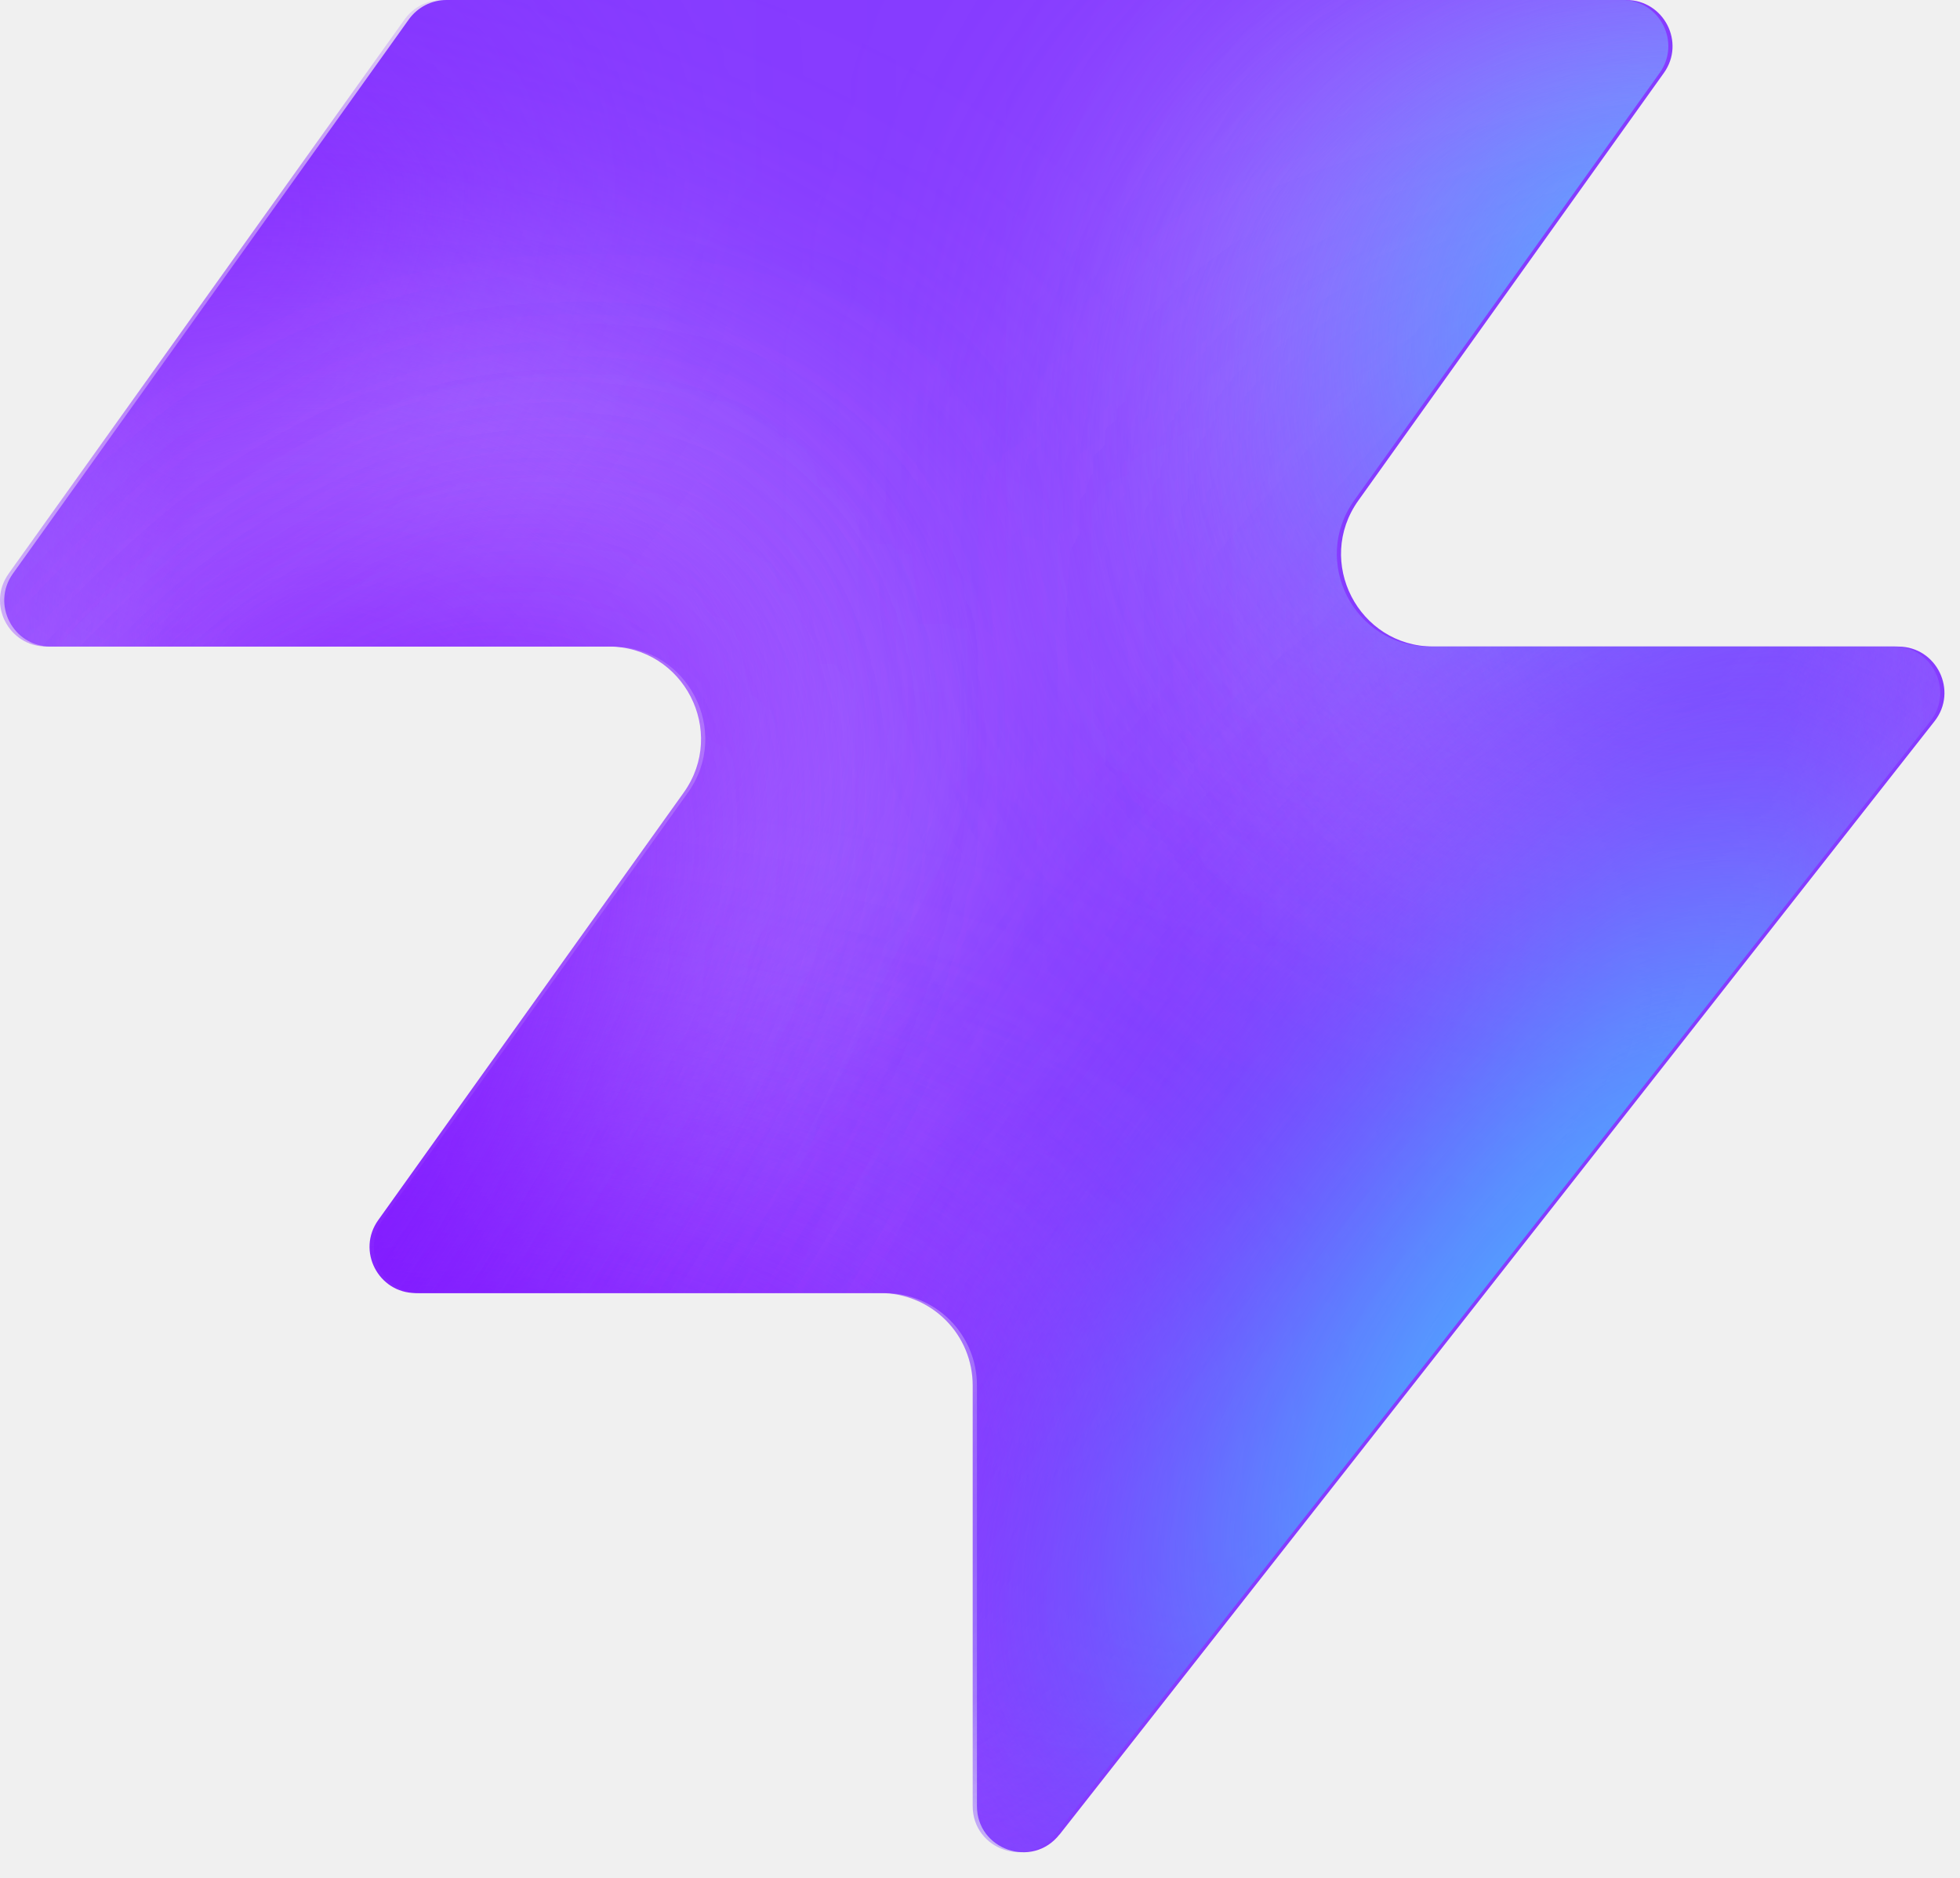
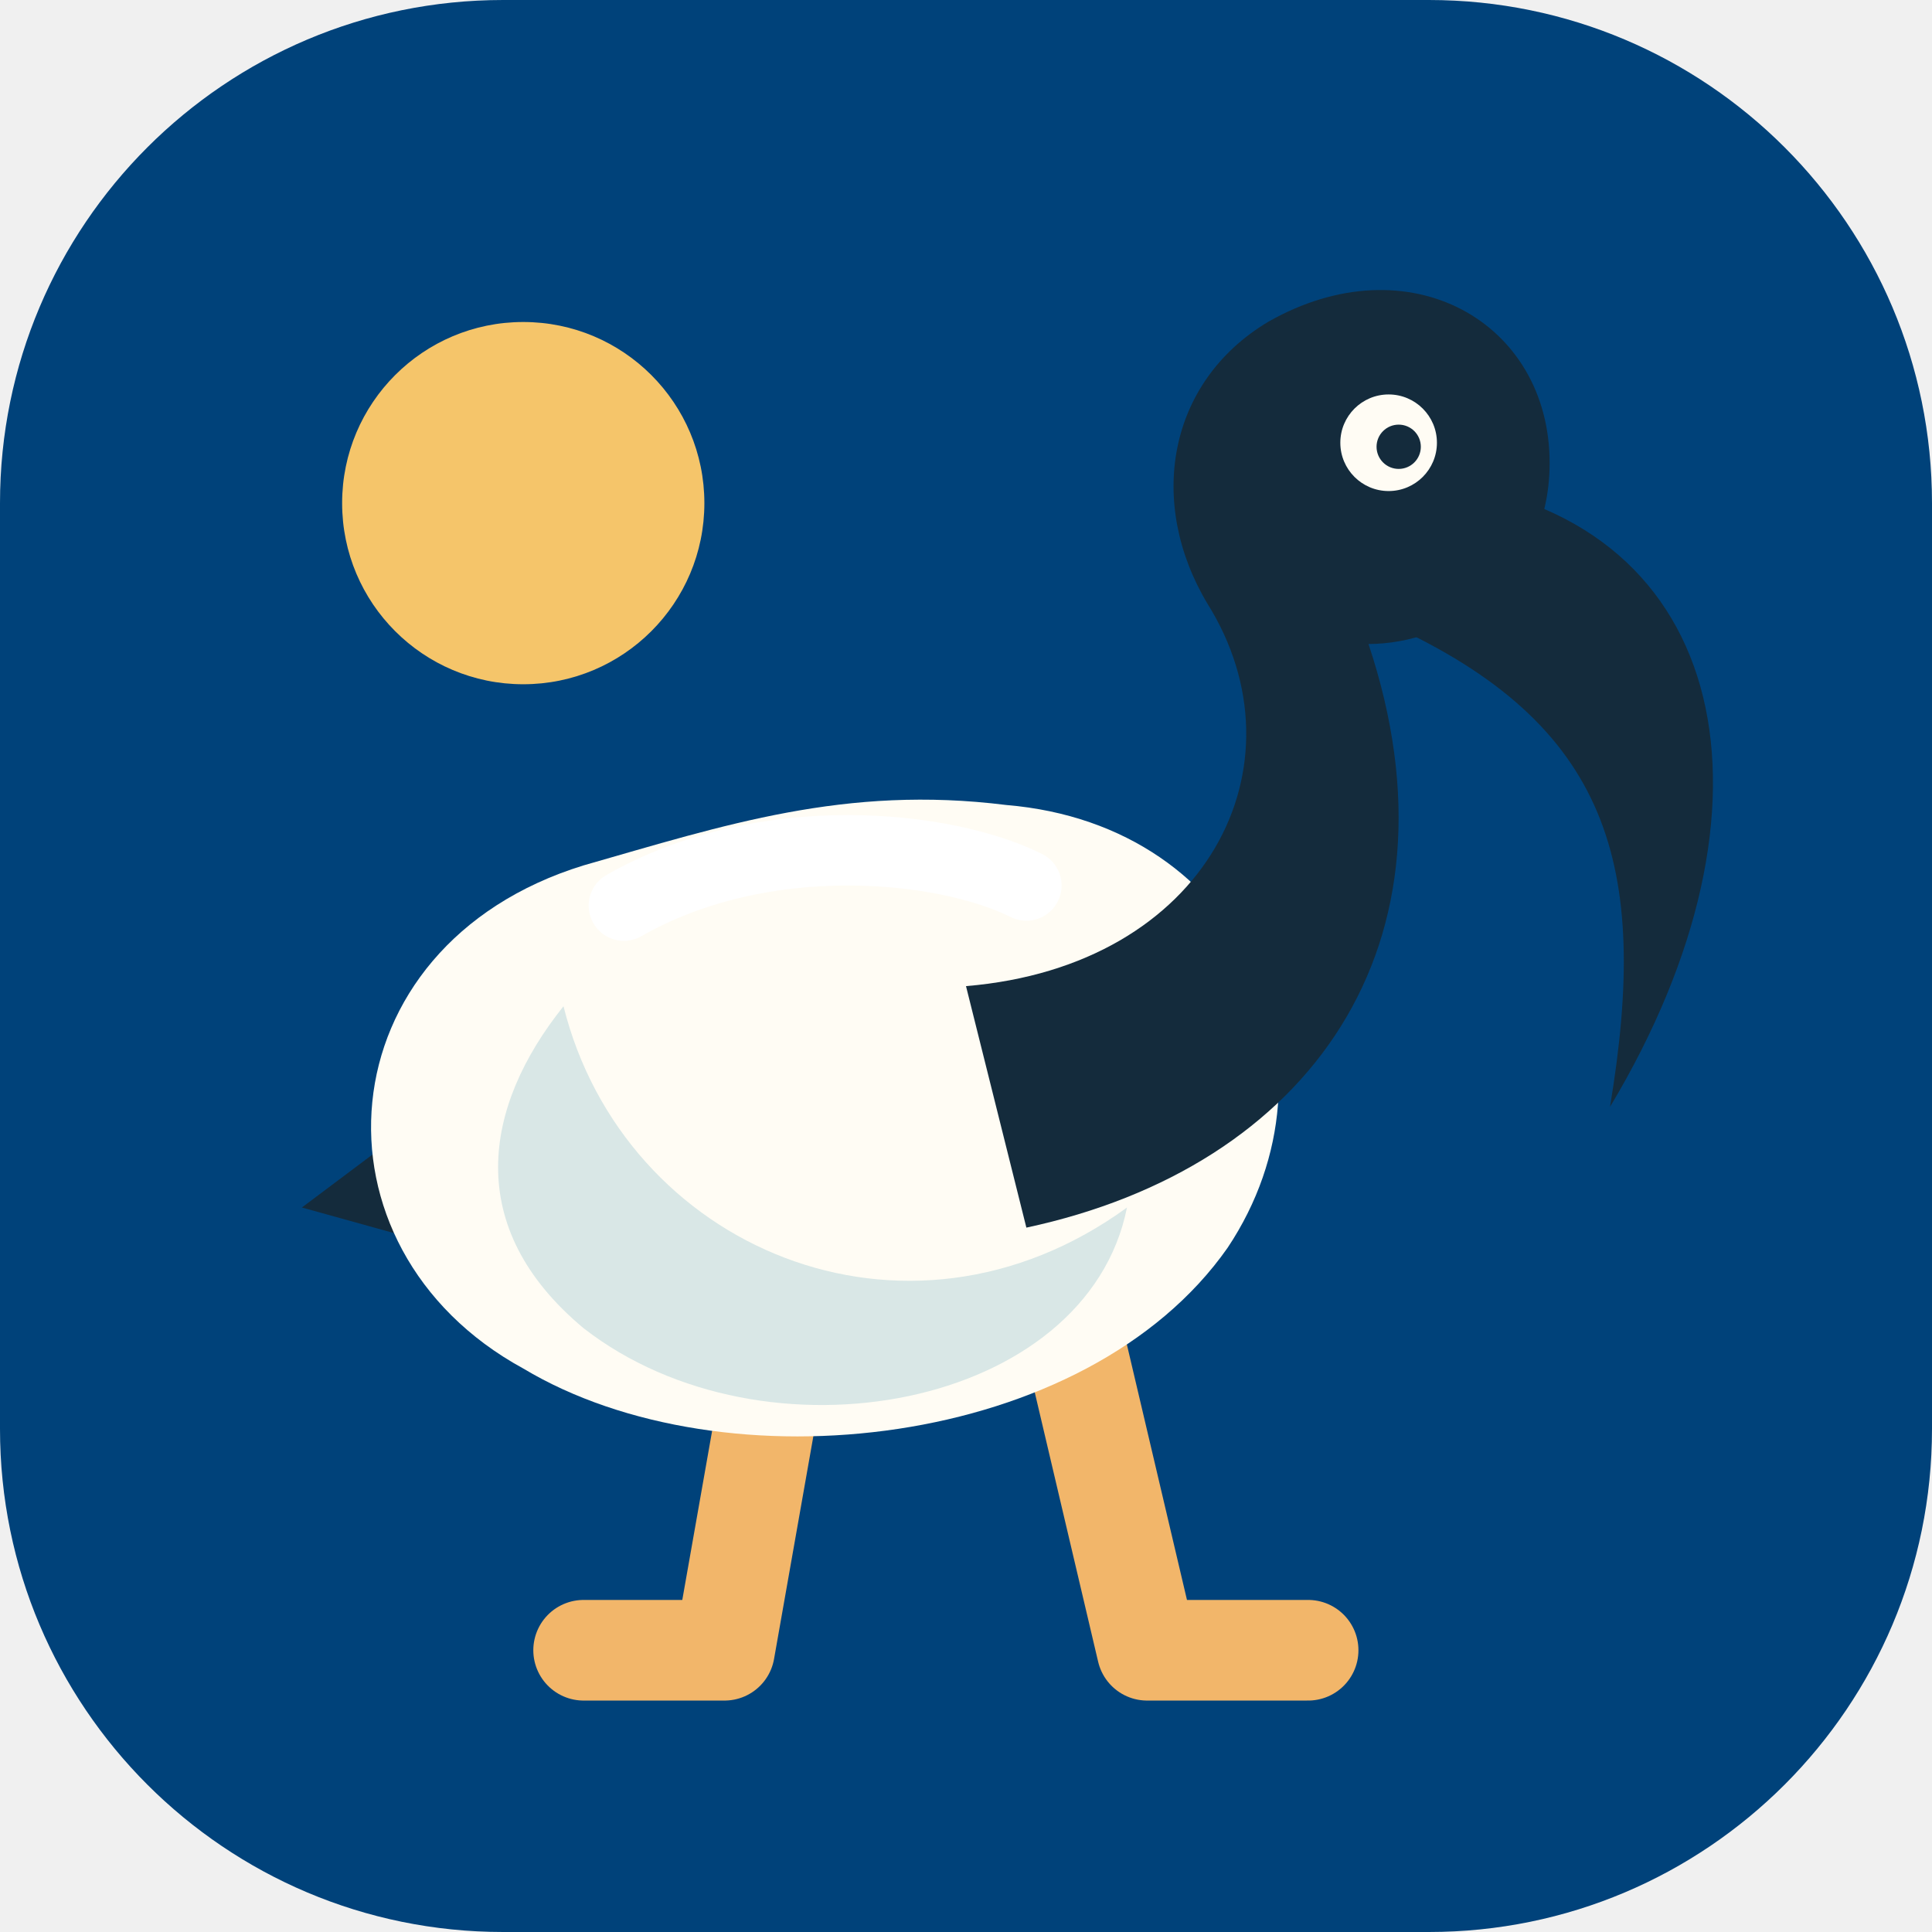
- <svg xmlns="http://www.w3.org/2000/svg" width="48" height="46" fill="none" viewBox="0 0 48 46">
-   <path fill="#863bff" d="M25.946 44.938c-.664.845-2.021.375-2.021-.698V33.937a2.26 2.26 0 0 0-2.262-2.262H10.287c-.92 0-1.456-1.04-.92-1.788l7.48-10.471c1.07-1.497 0-3.578-1.842-3.578H1.237c-.92 0-1.456-1.04-.92-1.788L10.013.474c.214-.297.556-.474.92-.474h28.894c.92 0 1.456 1.04.92 1.788l-7.48 10.471c-1.07 1.498 0 3.579 1.842 3.579h11.377c.943 0 1.473 1.088.89 1.83L25.947 44.94z" style="fill:#863bff;fill:color(display-p3 .525 .23 1);fill-opacity:1" />
-   <mask id="a" width="48" height="46" x="0" y="0" maskUnits="userSpaceOnUse" style="mask-type:alpha">
-     <path fill="#000" d="M25.842 44.938c-.664.844-2.021.375-2.021-.698V33.937a2.26 2.26 0 0 0-2.262-2.262H10.183c-.92 0-1.456-1.04-.92-1.788l7.48-10.471c1.07-1.498 0-3.579-1.842-3.579H1.133c-.92 0-1.456-1.04-.92-1.787L9.91.473c.214-.297.556-.474.92-.474h28.894c.92 0 1.456 1.04.92 1.788l-7.48 10.471c-1.07 1.498 0 3.578 1.842 3.578h11.377c.943 0 1.473 1.088.89 1.832L25.843 44.94z" style="fill:#000;fill-opacity:1" />
-   </mask>
-   <g mask="url(#a)">
-     <g filter="url(#b)">
-       <ellipse cx="5.508" cy="14.704" fill="#ede6ff" rx="5.508" ry="14.704" style="fill:#ede6ff;fill:color(display-p3 .927 .903 1);fill-opacity:1" transform="matrix(.00324 1 1 -.00324 -4.47 31.516)" />
-     </g>
-     <g filter="url(#c)">
-       <ellipse cx="10.399" cy="29.851" fill="#ede6ff" rx="10.399" ry="29.851" style="fill:#ede6ff;fill:color(display-p3 .927 .903 1);fill-opacity:1" transform="matrix(.00324 1 1 -.00324 -39.328 7.883)" />
-     </g>
-     <g filter="url(#d)">
-       <ellipse cx="5.508" cy="30.487" fill="#7e14ff" rx="5.508" ry="30.487" style="fill:#7e14ff;fill:color(display-p3 .492 .077 1);fill-opacity:1" transform="rotate(89.814 -25.913 -14.639)scale(1 -1)" />
-     </g>
-     <g filter="url(#e)">
-       <ellipse cx="5.508" cy="30.599" fill="#7e14ff" rx="5.508" ry="30.599" style="fill:#7e14ff;fill:color(display-p3 .492 .077 1);fill-opacity:1" transform="rotate(89.814 -32.644 -3.334)scale(1 -1)" />
-     </g>
-     <g filter="url(#f)">
-       <ellipse cx="5.508" cy="30.599" fill="#7e14ff" rx="5.508" ry="30.599" style="fill:#7e14ff;fill:color(display-p3 .492 .077 1);fill-opacity:1" transform="matrix(.00324 1 1 -.00324 -34.34 30.47)" />
-     </g>
-     <g filter="url(#g)">
-       <ellipse cx="14.072" cy="22.078" fill="#ede6ff" rx="14.072" ry="22.078" style="fill:#ede6ff;fill:color(display-p3 .927 .903 1);fill-opacity:1" transform="rotate(93.35 24.506 48.493)scale(-1 1)" />
-     </g>
-     <g filter="url(#h)">
-       <ellipse cx="3.47" cy="21.501" fill="#7e14ff" rx="3.47" ry="21.501" style="fill:#7e14ff;fill:color(display-p3 .492 .077 1);fill-opacity:1" transform="rotate(89.009 28.708 47.59)scale(-1 1)" />
-     </g>
-     <g filter="url(#i)">
-       <ellipse cx="3.47" cy="21.501" fill="#7e14ff" rx="3.47" ry="21.501" style="fill:#7e14ff;fill:color(display-p3 .492 .077 1);fill-opacity:1" transform="rotate(89.009 28.708 47.59)scale(-1 1)" />
-     </g>
-     <g filter="url(#j)">
-       <ellipse cx=".387" cy="8.972" fill="#7e14ff" rx="4.407" ry="29.108" style="fill:#7e14ff;fill:color(display-p3 .492 .077 1);fill-opacity:1" transform="rotate(39.51 .387 8.972)" />
-     </g>
-     <g filter="url(#k)">
-       <ellipse cx="47.523" cy="-6.092" fill="#7e14ff" rx="4.407" ry="29.108" style="fill:#7e14ff;fill:color(display-p3 .492 .077 1);fill-opacity:1" transform="rotate(37.892 47.523 -6.092)" />
-     </g>
-     <g filter="url(#l)">
-       <ellipse cx="41.412" cy="6.333" fill="#47bfff" rx="5.971" ry="9.665" style="fill:#47bfff;fill:color(display-p3 .28 .748 1);fill-opacity:1" transform="rotate(37.892 41.412 6.333)" />
-     </g>
-     <g filter="url(#m)">
-       <ellipse cx="-1.879" cy="38.332" fill="#7e14ff" rx="4.407" ry="29.108" style="fill:#7e14ff;fill:color(display-p3 .492 .077 1);fill-opacity:1" transform="rotate(37.892 -1.88 38.332)" />
-     </g>
-     <g filter="url(#n)">
-       <ellipse cx="-1.879" cy="38.332" fill="#7e14ff" rx="4.407" ry="29.108" style="fill:#7e14ff;fill:color(display-p3 .492 .077 1);fill-opacity:1" transform="rotate(37.892 -1.88 38.332)" />
-     </g>
-     <g filter="url(#o)">
-       <ellipse cx="35.651" cy="29.907" fill="#7e14ff" rx="4.407" ry="29.108" style="fill:#7e14ff;fill:color(display-p3 .492 .077 1);fill-opacity:1" transform="rotate(37.892 35.651 29.907)" />
-     </g>
-     <g filter="url(#p)">
-       <ellipse cx="38.418" cy="32.4" fill="#47bfff" rx="5.971" ry="15.297" style="fill:#47bfff;fill:color(display-p3 .28 .748 1);fill-opacity:1" transform="rotate(37.892 38.418 32.4)" />
-     </g>
-   </g>
-   <defs>
-     <filter id="b" width="60.045" height="41.654" x="-19.77" y="16.149" color-interpolation-filters="sRGB" filterUnits="userSpaceOnUse">
-       <feFlood flood-opacity="0" result="BackgroundImageFix" />
-       <feBlend in="SourceGraphic" in2="BackgroundImageFix" result="shape" />
-       <feGaussianBlur result="effect1_foregroundBlur_2002_17158" stdDeviation="7.659" />
-     </filter>
-     <filter id="c" width="90.34" height="51.437" x="-54.613" y="-7.533" color-interpolation-filters="sRGB" filterUnits="userSpaceOnUse">
-       <feFlood flood-opacity="0" result="BackgroundImageFix" />
-       <feBlend in="SourceGraphic" in2="BackgroundImageFix" result="shape" />
-       <feGaussianBlur result="effect1_foregroundBlur_2002_17158" stdDeviation="7.659" />
-     </filter>
-     <filter id="d" width="79.355" height="29.4" x="-49.64" y="2.03" color-interpolation-filters="sRGB" filterUnits="userSpaceOnUse">
-       <feFlood flood-opacity="0" result="BackgroundImageFix" />
-       <feBlend in="SourceGraphic" in2="BackgroundImageFix" result="shape" />
-       <feGaussianBlur result="effect1_foregroundBlur_2002_17158" stdDeviation="4.596" />
-     </filter>
-     <filter id="e" width="79.579" height="29.4" x="-45.045" y="20.029" color-interpolation-filters="sRGB" filterUnits="userSpaceOnUse">
-       <feFlood flood-opacity="0" result="BackgroundImageFix" />
-       <feBlend in="SourceGraphic" in2="BackgroundImageFix" result="shape" />
-       <feGaussianBlur result="effect1_foregroundBlur_2002_17158" stdDeviation="4.596" />
-     </filter>
-     <filter id="f" width="79.579" height="29.4" x="-43.513" y="21.178" color-interpolation-filters="sRGB" filterUnits="userSpaceOnUse">
-       <feFlood flood-opacity="0" result="BackgroundImageFix" />
-       <feBlend in="SourceGraphic" in2="BackgroundImageFix" result="shape" />
-       <feGaussianBlur result="effect1_foregroundBlur_2002_17158" stdDeviation="4.596" />
-     </filter>
-     <filter id="g" width="74.749" height="58.852" x="15.756" y="-17.901" color-interpolation-filters="sRGB" filterUnits="userSpaceOnUse">
-       <feFlood flood-opacity="0" result="BackgroundImageFix" />
-       <feBlend in="SourceGraphic" in2="BackgroundImageFix" result="shape" />
-       <feGaussianBlur result="effect1_foregroundBlur_2002_17158" stdDeviation="7.659" />
-     </filter>
-     <filter id="h" width="61.377" height="25.362" x="23.548" y="2.284" color-interpolation-filters="sRGB" filterUnits="userSpaceOnUse">
-       <feFlood flood-opacity="0" result="BackgroundImageFix" />
-       <feBlend in="SourceGraphic" in2="BackgroundImageFix" result="shape" />
-       <feGaussianBlur result="effect1_foregroundBlur_2002_17158" stdDeviation="4.596" />
-     </filter>
-     <filter id="i" width="61.377" height="25.362" x="23.548" y="2.284" color-interpolation-filters="sRGB" filterUnits="userSpaceOnUse">
-       <feFlood flood-opacity="0" result="BackgroundImageFix" />
-       <feBlend in="SourceGraphic" in2="BackgroundImageFix" result="shape" />
-       <feGaussianBlur result="effect1_foregroundBlur_2002_17158" stdDeviation="4.596" />
-     </filter>
-     <filter id="j" width="56.045" height="63.649" x="-27.636" y="-22.853" color-interpolation-filters="sRGB" filterUnits="userSpaceOnUse">
-       <feFlood flood-opacity="0" result="BackgroundImageFix" />
-       <feBlend in="SourceGraphic" in2="BackgroundImageFix" result="shape" />
-       <feGaussianBlur result="effect1_foregroundBlur_2002_17158" stdDeviation="4.596" />
-     </filter>
-     <filter id="k" width="54.814" height="64.646" x="20.116" y="-38.415" color-interpolation-filters="sRGB" filterUnits="userSpaceOnUse">
-       <feFlood flood-opacity="0" result="BackgroundImageFix" />
-       <feBlend in="SourceGraphic" in2="BackgroundImageFix" result="shape" />
-       <feGaussianBlur result="effect1_foregroundBlur_2002_17158" stdDeviation="4.596" />
-     </filter>
-     <filter id="l" width="33.541" height="35.313" x="24.641" y="-11.323" color-interpolation-filters="sRGB" filterUnits="userSpaceOnUse">
-       <feFlood flood-opacity="0" result="BackgroundImageFix" />
-       <feBlend in="SourceGraphic" in2="BackgroundImageFix" result="shape" />
-       <feGaussianBlur result="effect1_foregroundBlur_2002_17158" stdDeviation="4.596" />
-     </filter>
-     <filter id="m" width="54.814" height="64.646" x="-29.286" y="6.009" color-interpolation-filters="sRGB" filterUnits="userSpaceOnUse">
-       <feFlood flood-opacity="0" result="BackgroundImageFix" />
-       <feBlend in="SourceGraphic" in2="BackgroundImageFix" result="shape" />
-       <feGaussianBlur result="effect1_foregroundBlur_2002_17158" stdDeviation="4.596" />
-     </filter>
-     <filter id="n" width="54.814" height="64.646" x="-29.286" y="6.009" color-interpolation-filters="sRGB" filterUnits="userSpaceOnUse">
-       <feFlood flood-opacity="0" result="BackgroundImageFix" />
-       <feBlend in="SourceGraphic" in2="BackgroundImageFix" result="shape" />
-       <feGaussianBlur result="effect1_foregroundBlur_2002_17158" stdDeviation="4.596" />
-     </filter>
-     <filter id="o" width="54.814" height="64.646" x="8.244" y="-2.416" color-interpolation-filters="sRGB" filterUnits="userSpaceOnUse">
-       <feFlood flood-opacity="0" result="BackgroundImageFix" />
-       <feBlend in="SourceGraphic" in2="BackgroundImageFix" result="shape" />
-       <feGaussianBlur result="effect1_foregroundBlur_2002_17158" stdDeviation="4.596" />
-     </filter>
-     <filter id="p" width="39.409" height="43.623" x="18.713" y="10.588" color-interpolation-filters="sRGB" filterUnits="userSpaceOnUse">
-       <feFlood flood-opacity="0" result="BackgroundImageFix" />
-       <feBlend in="SourceGraphic" in2="BackgroundImageFix" result="shape" />
-       <feGaussianBlur result="effect1_foregroundBlur_2002_17158" stdDeviation="4.596" />
-     </filter>
-   </defs>
+ <svg xmlns="http://www.w3.org/2000/svg" viewBox="0 0 96 96" fill="none">
+   <rect width="96" height="96" rx="25" fill="#00427A" />
+   <circle cx="26" cy="25" r="9" fill="#F5C56A" />
+   <path d="M39 65 36 82h-7m24-17 4 17h8" stroke="#F2B66A" stroke-width="5" stroke-linecap="round" stroke-linejoin="round" />
+   <path d="m27 51-12 9 18 5" fill="#142B3C" />
+   <path d="M29 43c-13 4-14 19-3 25 10 6 28 4 35-6 6-9 1-21-11-22-8-1-14 1-21 3Z" fill="#FFFCF4" />
+   <path d="M28 50c3 12 17 18 28 10-2 10-18 13-27 6-6-5-5-11-1-16Z" fill="#D9E7E6" />
+   <path d="M48 49c12-1 17-11 12-19-3-5-2-11 3-14 7-4 14 0 14 7 0 6-5 9-9 9 5 15-3 26-17 29Z" fill="#142B3C" />
+   <path d="M72 24c14 2 17 16 8 31 2-12 0-19-11-24Z" fill="#142B3C" />
+   <circle cx="69" cy="22" r="2.4" fill="#FFFCF4" />
+   <circle cx="69.5" cy="22.2" r="1.1" fill="#142B3C" />
+   <path d="M31 45c7-4 16-3 20-1" stroke="#FFF" stroke-width="3.5" stroke-linecap="round" />
</svg>
